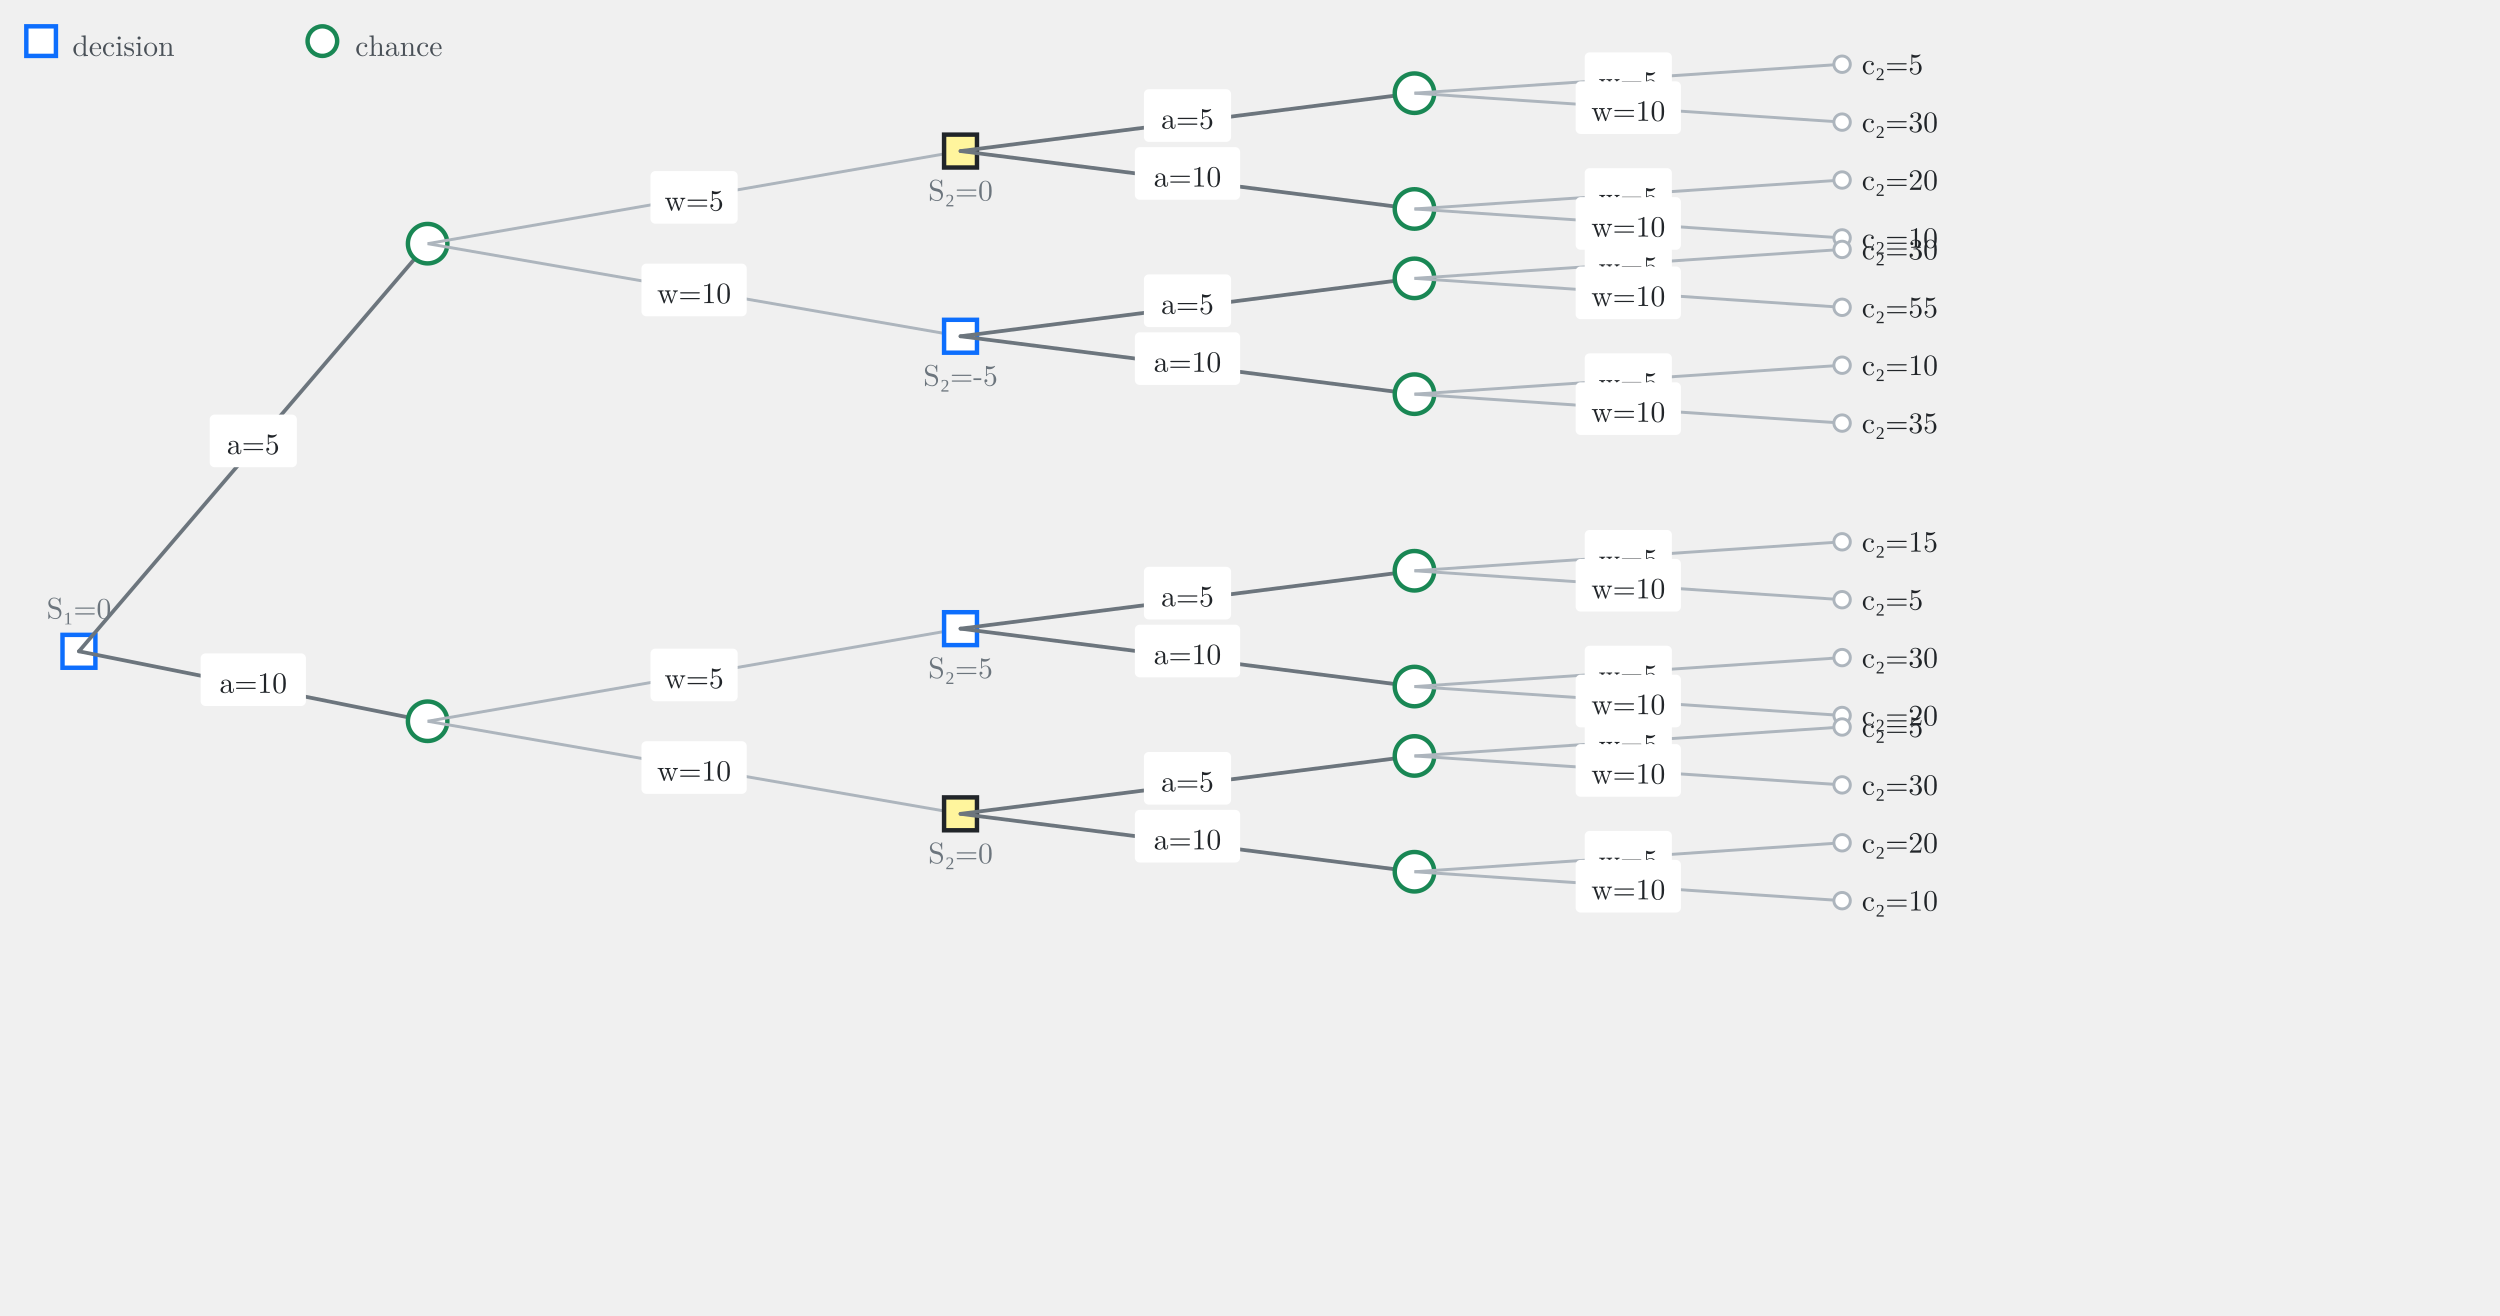
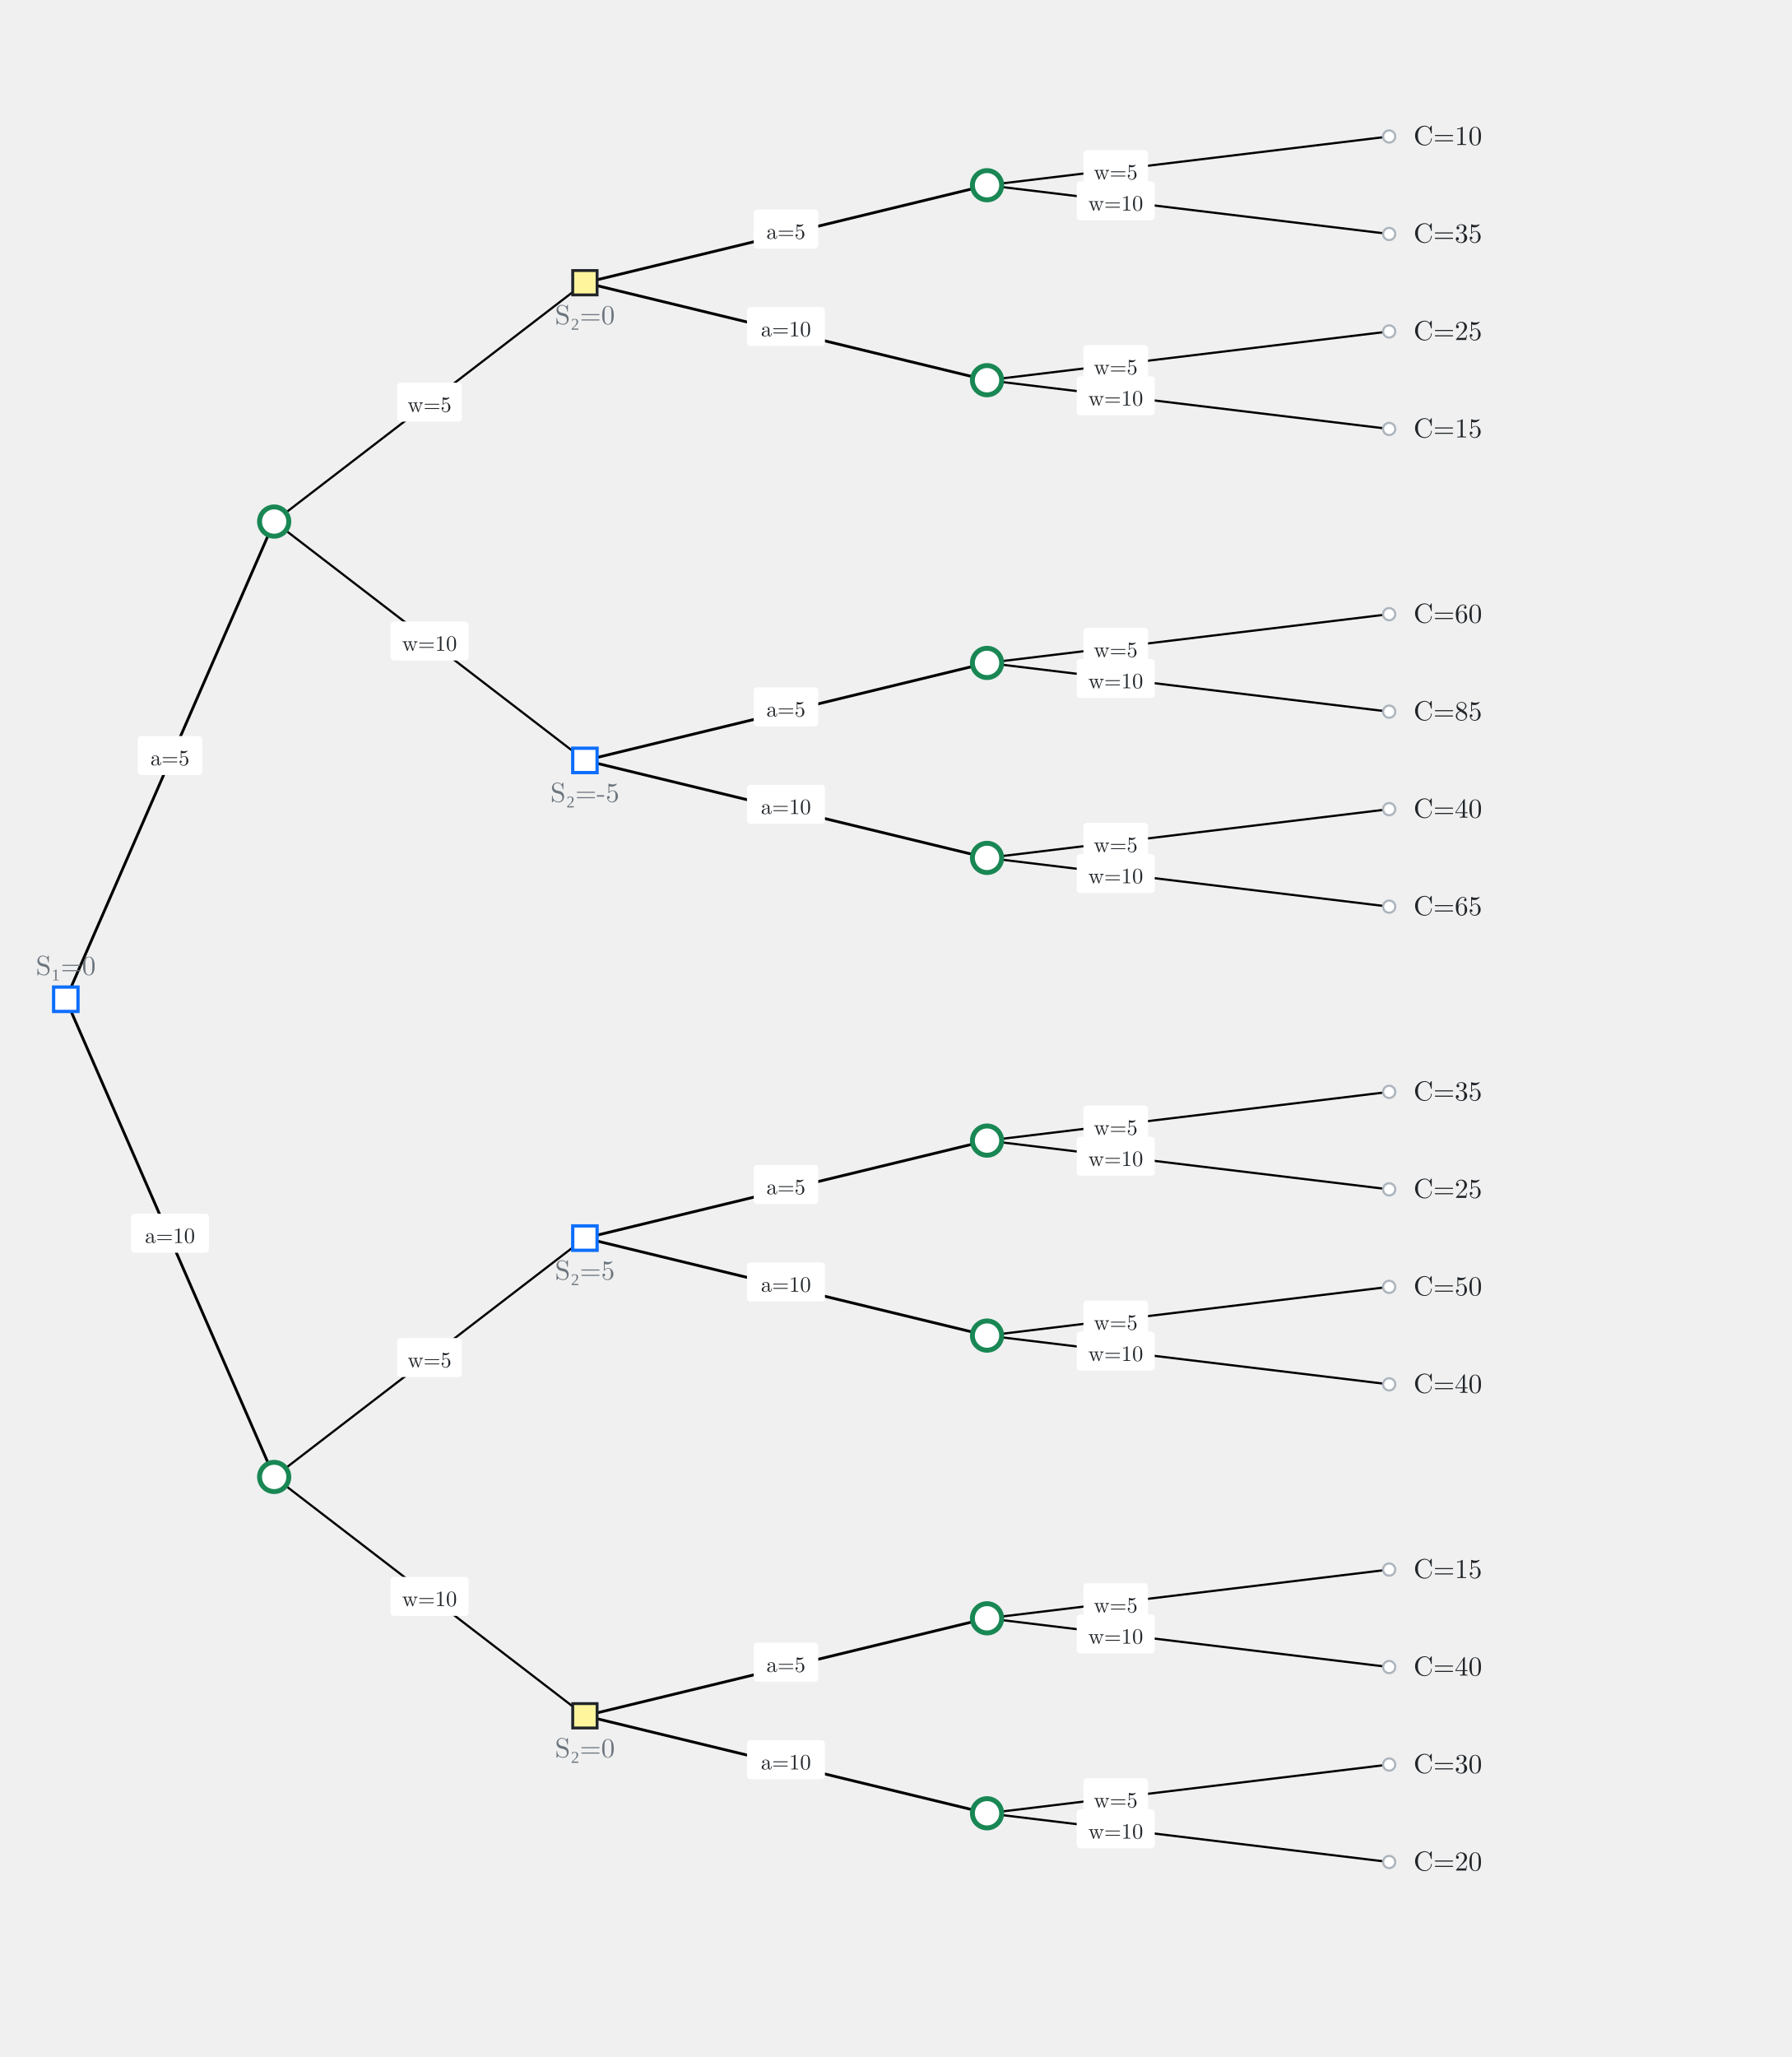
- <svg xmlns="http://www.w3.org/2000/svg" viewBox="0 0 1026.0 540.0" font-family="'Latin Modern Math','STIX Two Math','Times New Roman',serif">
+ <svg xmlns="http://www.w3.org/2000/svg" viewBox="0 0 992.25 1139.4" width="992.25" height="1139.4" font-family="'Latin Modern Math','STIX Two Math','Times New Roman',serif">
  <style>
-     .edge { stroke:#6c757d; stroke-width:1.552; fill:none; stroke-linecap:round; }
-     .thin { stroke:#adb5bd; stroke-width:1.215; fill:none; }
+     .edge { stroke:#000000; stroke-width:1.552; fill:none; stroke-linecap:round; }
+     .edge-hi { stroke:#e6b422; stroke-width:3.416; fill:none; stroke-linecap:round; }
+     .thin { stroke:#000000; stroke-width:1.215; fill:none; }
    .dec  { fill:#ffffff; stroke:#0d6efd; stroke-width:1.823; }
-     .ch   { fill:#ffffff; stroke:#198754; stroke-width:1.823; }
+     .ch   { fill:#ffffff; stroke:#198754; stroke-width:2.734; }
    .term { fill:#ffffff; stroke:#adb5bd; stroke-width:1.215; }
    .shade { fill:rgba(25,135,84,0.18); stroke:none; }
-     .hi   { fill:#fff59d; stroke:#212529; stroke-width:1.823; }
+     .hi   { fill:#fff59d; stroke:#212529; stroke-width:1.6; }
  </style>
-   <rect class="dec" x="25.65" y="260.55" width="13.5" height="13.5" />
-   <text x="32.4" y="253.8" text-anchor="middle" font-size="12.15" fill="#6c757d">S₁=0</text>
-   <line class="edge" x1="32.4" y1="267.3" x2="175.5" y2="100.0" stroke="#6c757d" stroke-width="1.552" />
-   <rect x="86.062" y="170.15" width="35.775" height="21.6" fill="#ffffff" rx="2" />
-   <text x="103.95" y="186.35" text-anchor="middle" font-size="12.15" fill="#212529">a=5</text>
-   <circle class="ch" cx="175.5" cy="100.0" r="8.1" />
-   <line class="thin" x1="175.5" y1="100.0" x2="394.2" y2="62" />
-   <rect x="266.963" y="70.2" width="35.775" height="21.6" fill="#ffffff" rx="2" />
-   <text x="284.85" y="86.4" text-anchor="middle" font-size="12.15" fill="#212529">w=5</text>
-   <line class="thin" x1="175.5" y1="100.0" x2="394.2" y2="138" />
-   <rect x="263.25" y="108.2" width="43.2" height="21.6" fill="#ffffff" rx="2" />
-   <text x="284.85" y="124.4" text-anchor="middle" font-size="12.15" fill="#212529">w=10</text>
-   <line class="edge" x1="32.4" y1="267.3" x2="175.5" y2="296.0" stroke="#6c757d" stroke-width="1.552" />
-   <rect x="82.35" y="268.15" width="43.2" height="21.6" fill="#ffffff" rx="2" />
-   <text x="103.95" y="284.35" text-anchor="middle" font-size="12.15" fill="#212529">a=10</text>
-   <circle class="ch" cx="175.5" cy="296.0" r="8.1" />
-   <line class="thin" x1="175.5" y1="296.0" x2="394.2" y2="258" />
-   <rect x="266.963" y="266.2" width="35.775" height="21.6" fill="#ffffff" rx="2" />
-   <text x="284.85" y="282.4" text-anchor="middle" font-size="12.15" fill="#212529">w=5</text>
-   <line class="thin" x1="175.5" y1="296.0" x2="394.2" y2="334" />
-   <rect x="263.25" y="304.2" width="43.2" height="21.6" fill="#ffffff" rx="2" />
-   <text x="284.85" y="320.4" text-anchor="middle" font-size="12.15" fill="#212529">w=10</text>
-   <rect class="hi" x="387.45" y="55.25" width="13.5" height="13.5" />
-   <text x="394.2" y="82.25" text-anchor="middle" font-size="12.15" fill="#6c757d">S₂=0</text>
-   <line x1="394.2" y1="62" x2="580.5" y2="38.24" stroke="#6c757d" stroke-width="1.552" stroke-linecap="round" />
-   <rect x="469.463" y="36.62" width="35.775" height="21.6" fill="#ffffff" rx="2" />
-   <text x="487.35" y="52.82" text-anchor="middle" font-size="12.15" fill="#212529">a=5</text>
-   <circle class="ch" cx="580.5" cy="38.24" r="8.1" />
-   <line class="thin" x1="580.5" y1="38.24" x2="756.0" y2="26.36" />
-   <rect x="650.362" y="21.5" width="35.775" height="21.6" fill="#ffffff" rx="2" />
-   <text x="668.25" y="37.7" text-anchor="middle" font-size="12.15" fill="#212529">w=5</text>
-   <circle class="term" cx="756.0" cy="26.36" r="3.375" />
-   <text x="764.1" y="30.41" font-size="12.15" fill="#212529">c₂=5</text>
-   <line class="thin" x1="580.5" y1="38.24" x2="756.0" y2="50.12" />
-   <rect x="646.65" y="33.38" width="43.2" height="21.6" fill="#ffffff" rx="2" />
-   <text x="668.25" y="49.58" text-anchor="middle" font-size="12.15" fill="#212529">w=10</text>
-   <circle class="term" cx="756.0" cy="50.12" r="3.375" />
-   <text x="764.1" y="54.17" font-size="12.15" fill="#212529">c₂=30</text>
-   <line x1="394.2" y1="62" x2="580.5" y2="85.76" stroke="#6c757d" stroke-width="1.552" stroke-linecap="round" />
-   <rect x="465.75" y="60.38" width="43.2" height="21.6" fill="#ffffff" rx="2" />
-   <text x="487.35" y="76.58" text-anchor="middle" font-size="12.15" fill="#212529">a=10</text>
-   <circle class="ch" cx="580.5" cy="85.76" r="8.1" />
-   <line class="thin" x1="580.5" y1="85.76" x2="756.0" y2="73.88" />
-   <rect x="650.362" y="69.02" width="35.775" height="21.6" fill="#ffffff" rx="2" />
-   <text x="668.25" y="85.22" text-anchor="middle" font-size="12.15" fill="#212529">w=5</text>
-   <circle class="term" cx="756.0" cy="73.88" r="3.375" />
-   <text x="764.1" y="77.93" font-size="12.15" fill="#212529">c₂=20</text>
-   <line class="thin" x1="580.5" y1="85.76" x2="756.0" y2="97.64" />
-   <rect x="646.65" y="80.9" width="43.2" height="21.6" fill="#ffffff" rx="2" />
-   <text x="668.25" y="97.1" text-anchor="middle" font-size="12.15" fill="#212529">w=10</text>
-   <circle class="term" cx="756.0" cy="97.64" r="3.375" />
-   <text x="764.1" y="101.69" font-size="12.15" fill="#212529">c₂=10</text>
-   <rect class="dec" x="387.45" y="131.25" width="13.5" height="13.5" />
-   <text x="394.2" y="158.25" text-anchor="middle" font-size="12.15" fill="#6c757d">S₂=-5</text>
-   <line x1="394.2" y1="138" x2="580.5" y2="114.24" stroke="#6c757d" stroke-width="1.552" stroke-linecap="round" />
-   <rect x="469.463" y="112.62" width="35.775" height="21.6" fill="#ffffff" rx="2" />
-   <text x="487.35" y="128.82" text-anchor="middle" font-size="12.15" fill="#212529">a=5</text>
-   <circle class="ch" cx="580.5" cy="114.24" r="8.1" />
-   <line class="thin" x1="580.5" y1="114.24" x2="756.0" y2="102.36" />
-   <rect x="650.362" y="97.5" width="35.775" height="21.6" fill="#ffffff" rx="2" />
-   <text x="668.25" y="113.7" text-anchor="middle" font-size="12.15" fill="#212529">w=5</text>
-   <circle class="term" cx="756.0" cy="102.36" r="3.375" />
-   <text x="764.1" y="106.41" font-size="12.15" fill="#212529">c₂=30</text>
-   <line class="thin" x1="580.5" y1="114.24" x2="756.0" y2="126.12" />
-   <rect x="646.65" y="109.38" width="43.2" height="21.6" fill="#ffffff" rx="2" />
-   <text x="668.25" y="125.58" text-anchor="middle" font-size="12.15" fill="#212529">w=10</text>
-   <circle class="term" cx="756.0" cy="126.12" r="3.375" />
-   <text x="764.1" y="130.17" font-size="12.15" fill="#212529">c₂=55</text>
-   <line x1="394.2" y1="138" x2="580.5" y2="161.76" stroke="#6c757d" stroke-width="1.552" stroke-linecap="round" />
-   <rect x="465.75" y="136.38" width="43.2" height="21.6" fill="#ffffff" rx="2" />
-   <text x="487.35" y="152.58" text-anchor="middle" font-size="12.15" fill="#212529">a=10</text>
-   <circle class="ch" cx="580.5" cy="161.76" r="8.1" />
-   <line class="thin" x1="580.5" y1="161.76" x2="756.0" y2="149.88" />
-   <rect x="650.362" y="145.02" width="35.775" height="21.6" fill="#ffffff" rx="2" />
-   <text x="668.25" y="161.22" text-anchor="middle" font-size="12.15" fill="#212529">w=5</text>
-   <circle class="term" cx="756.0" cy="149.88" r="3.375" />
-   <text x="764.1" y="153.93" font-size="12.15" fill="#212529">c₂=10</text>
-   <line class="thin" x1="580.5" y1="161.76" x2="756.0" y2="173.64" />
-   <rect x="646.65" y="156.9" width="43.2" height="21.6" fill="#ffffff" rx="2" />
-   <text x="668.25" y="173.1" text-anchor="middle" font-size="12.15" fill="#212529">w=10</text>
-   <circle class="term" cx="756.0" cy="173.64" r="3.375" />
-   <text x="764.1" y="177.69" font-size="12.15" fill="#212529">c₂=35</text>
-   <rect class="dec" x="387.45" y="251.25" width="13.5" height="13.5" />
-   <text x="394.2" y="278.25" text-anchor="middle" font-size="12.15" fill="#6c757d">S₂=5</text>
-   <line x1="394.2" y1="258" x2="580.5" y2="234.24" stroke="#6c757d" stroke-width="1.552" stroke-linecap="round" />
-   <rect x="469.463" y="232.62" width="35.775" height="21.6" fill="#ffffff" rx="2" />
-   <text x="487.35" y="248.82" text-anchor="middle" font-size="12.15" fill="#212529">a=5</text>
-   <circle class="ch" cx="580.5" cy="234.24" r="8.1" />
-   <line class="thin" x1="580.5" y1="234.24" x2="756.0" y2="222.36" />
-   <rect x="650.362" y="217.5" width="35.775" height="21.6" fill="#ffffff" rx="2" />
-   <text x="668.25" y="233.7" text-anchor="middle" font-size="12.15" fill="#212529">w=5</text>
-   <circle class="term" cx="756.0" cy="222.36" r="3.375" />
-   <text x="764.1" y="226.41" font-size="12.15" fill="#212529">c₂=15</text>
-   <line class="thin" x1="580.5" y1="234.24" x2="756.0" y2="246.12" />
-   <rect x="646.65" y="229.38" width="43.2" height="21.6" fill="#ffffff" rx="2" />
-   <text x="668.25" y="245.58" text-anchor="middle" font-size="12.15" fill="#212529">w=10</text>
-   <circle class="term" cx="756.0" cy="246.12" r="3.375" />
-   <text x="764.1" y="250.17" font-size="12.15" fill="#212529">c₂=5</text>
-   <line x1="394.2" y1="258" x2="580.5" y2="281.76" stroke="#6c757d" stroke-width="1.552" stroke-linecap="round" />
-   <rect x="465.75" y="256.38" width="43.2" height="21.6" fill="#ffffff" rx="2" />
-   <text x="487.35" y="272.58" text-anchor="middle" font-size="12.15" fill="#212529">a=10</text>
-   <circle class="ch" cx="580.5" cy="281.76" r="8.1" />
-   <line class="thin" x1="580.5" y1="281.76" x2="756.0" y2="269.88" />
-   <rect x="650.362" y="265.02" width="35.775" height="21.6" fill="#ffffff" rx="2" />
-   <text x="668.25" y="281.22" text-anchor="middle" font-size="12.15" fill="#212529">w=5</text>
-   <circle class="term" cx="756.0" cy="269.88" r="3.375" />
-   <text x="764.1" y="273.93" font-size="12.15" fill="#212529">c₂=30</text>
-   <line class="thin" x1="580.5" y1="281.76" x2="756.0" y2="293.64" />
-   <rect x="646.65" y="276.9" width="43.2" height="21.6" fill="#ffffff" rx="2" />
-   <text x="668.25" y="293.1" text-anchor="middle" font-size="12.15" fill="#212529">w=10</text>
-   <circle class="term" cx="756.0" cy="293.64" r="3.375" />
-   <text x="764.1" y="297.69" font-size="12.15" fill="#212529">c₂=20</text>
-   <rect class="hi" x="387.45" y="327.25" width="13.5" height="13.5" />
-   <text x="394.2" y="354.25" text-anchor="middle" font-size="12.15" fill="#6c757d">S₂=0</text>
-   <line x1="394.2" y1="334" x2="580.5" y2="310.24" stroke="#6c757d" stroke-width="1.552" stroke-linecap="round" />
-   <rect x="469.463" y="308.62" width="35.775" height="21.6" fill="#ffffff" rx="2" />
-   <text x="487.35" y="324.82" text-anchor="middle" font-size="12.15" fill="#212529">a=5</text>
-   <circle class="ch" cx="580.5" cy="310.24" r="8.1" />
-   <line class="thin" x1="580.5" y1="310.24" x2="756.0" y2="298.36" />
-   <rect x="650.362" y="293.5" width="35.775" height="21.6" fill="#ffffff" rx="2" />
-   <text x="668.25" y="309.7" text-anchor="middle" font-size="12.15" fill="#212529">w=5</text>
-   <circle class="term" cx="756.0" cy="298.36" r="3.375" />
-   <text x="764.1" y="302.41" font-size="12.15" fill="#212529">c₂=5</text>
-   <line class="thin" x1="580.5" y1="310.24" x2="756.0" y2="322.12" />
-   <rect x="646.65" y="305.38" width="43.2" height="21.6" fill="#ffffff" rx="2" />
-   <text x="668.25" y="321.58" text-anchor="middle" font-size="12.15" fill="#212529">w=10</text>
-   <circle class="term" cx="756.0" cy="322.12" r="3.375" />
-   <text x="764.1" y="326.17" font-size="12.15" fill="#212529">c₂=30</text>
-   <line x1="394.2" y1="334" x2="580.5" y2="357.76" stroke="#6c757d" stroke-width="1.552" stroke-linecap="round" />
-   <rect x="465.75" y="332.38" width="43.2" height="21.6" fill="#ffffff" rx="2" />
-   <text x="487.35" y="348.58" text-anchor="middle" font-size="12.15" fill="#212529">a=10</text>
-   <circle class="ch" cx="580.5" cy="357.76" r="8.1" />
-   <line class="thin" x1="580.5" y1="357.76" x2="756.0" y2="345.88" />
-   <rect x="650.362" y="341.02" width="35.775" height="21.6" fill="#ffffff" rx="2" />
-   <text x="668.25" y="357.22" text-anchor="middle" font-size="12.15" fill="#212529">w=5</text>
-   <circle class="term" cx="756.0" cy="345.88" r="3.375" />
-   <text x="764.1" y="349.93" font-size="12.15" fill="#212529">c₂=20</text>
-   <line class="thin" x1="580.5" y1="357.76" x2="756.0" y2="369.64" />
-   <rect x="646.65" y="352.9" width="43.2" height="21.6" fill="#ffffff" rx="2" />
-   <text x="668.25" y="369.1" text-anchor="middle" font-size="12.15" fill="#212529">w=10</text>
-   <circle class="term" cx="756.0" cy="369.64" r="3.375" />
-   <text x="764.1" y="373.69" font-size="12.15" fill="#212529">c₂=10</text>
-   <g transform="translate(10.8,10.8)" font-size="12.15" fill="#495057">
-     <rect x="0" y="0" width="12.15" height="12.15" fill="#ffffff" stroke="#0d6efd" stroke-width="1.823" />
-     <text x="18.9" y="12.15">decision</text>
-     <circle cx="121.5" cy="6.075" r="6.075" fill="#ffffff" stroke="#198754" stroke-width="1.823" />
-     <text x="135.0" y="12.15">chance</text>
-   </g>
+   <line class="edge" x1="36.45" y1="553.5" x2="151.875" y2="288.9" />
+   <line class="thin" x1="151.875" y1="288.9" x2="324.0" y2="156.6" />
+   <line class="thin" x1="151.875" y1="288.9" x2="324.0" y2="421.2" />
+   <line class="edge" x1="36.45" y1="553.5" x2="151.875" y2="818.1" />
+   <line class="thin" x1="151.875" y1="818.1" x2="324.0" y2="685.8" />
+   <line class="thin" x1="151.875" y1="818.1" x2="324.0" y2="950.4" />
+   <line class="edge" x1="324.0" y1="156.6" x2="546.75" y2="102.6" />
+   <line class="thin" x1="546.75" y1="102.6" x2="769.5" y2="75.6" />
+   <line class="thin" x1="546.75" y1="102.6" x2="769.5" y2="129.6" />
+   <line class="edge" x1="324.0" y1="156.6" x2="546.75" y2="210.6" />
+   <line class="thin" x1="546.75" y1="210.6" x2="769.5" y2="183.6" />
+   <line class="thin" x1="546.75" y1="210.6" x2="769.5" y2="237.6" />
+   <line class="edge" x1="324.0" y1="421.2" x2="546.75" y2="367.2" />
+   <line class="thin" x1="546.75" y1="367.2" x2="769.5" y2="340.2" />
+   <line class="thin" x1="546.75" y1="367.2" x2="769.5" y2="394.2" />
+   <line class="edge" x1="324.0" y1="421.2" x2="546.75" y2="475.2" />
+   <line class="thin" x1="546.75" y1="475.2" x2="769.5" y2="448.2" />
+   <line class="thin" x1="546.75" y1="475.2" x2="769.5" y2="502.2" />
+   <line class="edge" x1="324.0" y1="685.8" x2="546.75" y2="631.8" />
+   <line class="thin" x1="546.75" y1="631.8" x2="769.5" y2="604.8" />
+   <line class="thin" x1="546.75" y1="631.8" x2="769.5" y2="658.8" />
+   <line class="edge" x1="324.0" y1="685.8" x2="546.75" y2="739.8" />
+   <line class="thin" x1="546.75" y1="739.8" x2="769.5" y2="712.8" />
+   <line class="thin" x1="546.75" y1="739.8" x2="769.5" y2="766.8" />
+   <line class="edge" x1="324.0" y1="950.4" x2="546.75" y2="896.4" />
+   <line class="thin" x1="546.75" y1="896.4" x2="769.5" y2="869.4" />
+   <line class="thin" x1="546.75" y1="896.4" x2="769.5" y2="923.4" />
+   <line class="edge" x1="324.0" y1="950.4" x2="546.75" y2="1004.4" />
+   <line class="thin" x1="546.75" y1="1004.4" x2="769.5" y2="977.4" />
+   <line class="thin" x1="546.75" y1="1004.4" x2="769.5" y2="1031.4" />
+   <text x="36.45" y="540.0" text-anchor="middle" font-size="15.188" fill="#6c757d">S₁=0</text>
+   <rect x="76.275" y="407.7" width="35.775" height="21.6" fill="#ffffff" rx="2" />
+   <text x="94.162" y="423.9" text-anchor="middle" font-size="12.15" fill="#212529">a=5</text>
+   <rect x="220.05" y="211.95" width="35.775" height="21.6" fill="#ffffff" rx="2" />
+   <text x="237.938" y="228.15" text-anchor="middle" font-size="12.15" fill="#212529">w=5</text>
+   <rect x="216.338" y="344.25" width="43.2" height="21.6" fill="#ffffff" rx="2" />
+   <text x="237.938" y="360.45" text-anchor="middle" font-size="12.15" fill="#212529">w=10</text>
+   <rect x="72.562" y="672.3" width="43.2" height="21.6" fill="#ffffff" rx="2" />
+   <text x="94.162" y="688.5" text-anchor="middle" font-size="12.15" fill="#212529">a=10</text>
+   <rect x="220.05" y="741.15" width="35.775" height="21.6" fill="#ffffff" rx="2" />
+   <text x="237.938" y="757.35" text-anchor="middle" font-size="12.15" fill="#212529">w=5</text>
+   <rect x="216.338" y="873.45" width="43.2" height="21.6" fill="#ffffff" rx="2" />
+   <text x="237.938" y="889.65" text-anchor="middle" font-size="12.15" fill="#212529">w=10</text>
+   <text x="324.0" y="179.55" text-anchor="middle" font-size="15.188" fill="#6c757d">S₂=0</text>
+   <rect x="417.488" y="116.1" width="35.775" height="21.6" fill="#ffffff" rx="2" />
+   <text x="435.375" y="132.3" text-anchor="middle" font-size="12.15" fill="#212529">a=5</text>
+   <rect x="600.142" y="83.16" width="35.775" height="21.6" fill="#ffffff" rx="2" />
+   <text x="618.03" y="99.36" text-anchor="middle" font-size="12.15" fill="#212529">w=5</text>
+   <text x="783.0" y="80.325" font-size="15.188" fill="#212529">C=10</text>
+   <rect x="596.43" y="100.44" width="43.2" height="21.6" fill="#ffffff" rx="2" />
+   <text x="618.03" y="116.64" text-anchor="middle" font-size="12.15" fill="#212529">w=10</text>
+   <text x="783.0" y="134.325" font-size="15.188" fill="#212529">C=35</text>
+   <rect x="413.775" y="170.1" width="43.2" height="21.6" fill="#ffffff" rx="2" />
+   <text x="435.375" y="186.3" text-anchor="middle" font-size="12.15" fill="#212529">a=10</text>
+   <rect x="600.142" y="191.16" width="35.775" height="21.6" fill="#ffffff" rx="2" />
+   <text x="618.03" y="207.36" text-anchor="middle" font-size="12.15" fill="#212529">w=5</text>
+   <text x="783.0" y="188.325" font-size="15.188" fill="#212529">C=25</text>
+   <rect x="596.43" y="208.44" width="43.2" height="21.6" fill="#ffffff" rx="2" />
+   <text x="618.03" y="224.64" text-anchor="middle" font-size="12.15" fill="#212529">w=10</text>
+   <text x="783.0" y="242.325" font-size="15.188" fill="#212529">C=15</text>
+   <text x="324.0" y="444.15" text-anchor="middle" font-size="15.188" fill="#6c757d">S₂=-5</text>
+   <rect x="417.488" y="380.7" width="35.775" height="21.6" fill="#ffffff" rx="2" />
+   <text x="435.375" y="396.9" text-anchor="middle" font-size="12.15" fill="#212529">a=5</text>
+   <rect x="600.142" y="347.76" width="35.775" height="21.6" fill="#ffffff" rx="2" />
+   <text x="618.03" y="363.96" text-anchor="middle" font-size="12.15" fill="#212529">w=5</text>
+   <text x="783.0" y="344.925" font-size="15.188" fill="#212529">C=60</text>
+   <rect x="596.43" y="365.04" width="43.2" height="21.6" fill="#ffffff" rx="2" />
+   <text x="618.03" y="381.24" text-anchor="middle" font-size="12.15" fill="#212529">w=10</text>
+   <text x="783.0" y="398.925" font-size="15.188" fill="#212529">C=85</text>
+   <rect x="413.775" y="434.7" width="43.2" height="21.6" fill="#ffffff" rx="2" />
+   <text x="435.375" y="450.9" text-anchor="middle" font-size="12.15" fill="#212529">a=10</text>
+   <rect x="600.142" y="455.76" width="35.775" height="21.6" fill="#ffffff" rx="2" />
+   <text x="618.03" y="471.96" text-anchor="middle" font-size="12.15" fill="#212529">w=5</text>
+   <text x="783.0" y="452.925" font-size="15.188" fill="#212529">C=40</text>
+   <rect x="596.43" y="473.04" width="43.2" height="21.6" fill="#ffffff" rx="2" />
+   <text x="618.03" y="489.24" text-anchor="middle" font-size="12.15" fill="#212529">w=10</text>
+   <text x="783.0" y="506.925" font-size="15.188" fill="#212529">C=65</text>
+   <text x="324.0" y="708.75" text-anchor="middle" font-size="15.188" fill="#6c757d">S₂=5</text>
+   <rect x="417.488" y="645.3" width="35.775" height="21.6" fill="#ffffff" rx="2" />
+   <text x="435.375" y="661.5" text-anchor="middle" font-size="12.15" fill="#212529">a=5</text>
+   <rect x="600.142" y="612.36" width="35.775" height="21.6" fill="#ffffff" rx="2" />
+   <text x="618.03" y="628.56" text-anchor="middle" font-size="12.15" fill="#212529">w=5</text>
+   <text x="783.0" y="609.525" font-size="15.188" fill="#212529">C=35</text>
+   <rect x="596.43" y="629.64" width="43.2" height="21.6" fill="#ffffff" rx="2" />
+   <text x="618.03" y="645.84" text-anchor="middle" font-size="12.15" fill="#212529">w=10</text>
+   <text x="783.0" y="663.525" font-size="15.188" fill="#212529">C=25</text>
+   <rect x="413.775" y="699.3" width="43.2" height="21.6" fill="#ffffff" rx="2" />
+   <text x="435.375" y="715.5" text-anchor="middle" font-size="12.15" fill="#212529">a=10</text>
+   <rect x="600.142" y="720.36" width="35.775" height="21.6" fill="#ffffff" rx="2" />
+   <text x="618.03" y="736.56" text-anchor="middle" font-size="12.15" fill="#212529">w=5</text>
+   <text x="783.0" y="717.525" font-size="15.188" fill="#212529">C=50</text>
+   <rect x="596.43" y="737.64" width="43.2" height="21.6" fill="#ffffff" rx="2" />
+   <text x="618.03" y="753.84" text-anchor="middle" font-size="12.15" fill="#212529">w=10</text>
+   <text x="783.0" y="771.525" font-size="15.188" fill="#212529">C=40</text>
+   <text x="324.0" y="973.35" text-anchor="middle" font-size="15.188" fill="#6c757d">S₂=0</text>
+   <rect x="417.488" y="909.9" width="35.775" height="21.6" fill="#ffffff" rx="2" />
+   <text x="435.375" y="926.1" text-anchor="middle" font-size="12.15" fill="#212529">a=5</text>
+   <rect x="600.142" y="876.96" width="35.775" height="21.6" fill="#ffffff" rx="2" />
+   <text x="618.03" y="893.16" text-anchor="middle" font-size="12.15" fill="#212529">w=5</text>
+   <text x="783.0" y="874.125" font-size="15.188" fill="#212529">C=15</text>
+   <rect x="596.43" y="894.24" width="43.2" height="21.6" fill="#ffffff" rx="2" />
+   <text x="618.03" y="910.44" text-anchor="middle" font-size="12.15" fill="#212529">w=10</text>
+   <text x="783.0" y="928.125" font-size="15.188" fill="#212529">C=40</text>
+   <rect x="413.775" y="963.9" width="43.2" height="21.6" fill="#ffffff" rx="2" />
+   <text x="435.375" y="980.1" text-anchor="middle" font-size="12.15" fill="#212529">a=10</text>
+   <rect x="600.142" y="984.96" width="35.775" height="21.6" fill="#ffffff" rx="2" />
+   <text x="618.03" y="1001.16" text-anchor="middle" font-size="12.15" fill="#212529">w=5</text>
+   <text x="783.0" y="982.125" font-size="15.188" fill="#212529">C=30</text>
+   <rect x="596.43" y="1002.24" width="43.2" height="21.6" fill="#ffffff" rx="2" />
+   <text x="618.03" y="1018.44" text-anchor="middle" font-size="12.15" fill="#212529">w=10</text>
+   <text x="783.0" y="1036.125" font-size="15.188" fill="#212529">C=20</text>
+   <rect class="dec" x="29.7" y="546.75" width="13.5" height="13.5" />
+   <circle class="ch" cx="151.875" cy="288.9" r="8.1" />
+   <circle class="ch" cx="151.875" cy="818.1" r="8.1" />
+   <rect class="hi" x="317.25" y="149.85" width="13.5" height="13.5" />
+   <circle class="ch" cx="546.75" cy="102.6" r="8.1" />
+   <circle class="term" cx="769.5" cy="75.6" r="3.375" />
+   <circle class="term" cx="769.5" cy="129.6" r="3.375" />
+   <circle class="ch" cx="546.75" cy="210.6" r="8.1" />
+   <circle class="term" cx="769.5" cy="183.6" r="3.375" />
+   <circle class="term" cx="769.5" cy="237.6" r="3.375" />
+   <rect class="dec" x="317.25" y="414.45" width="13.5" height="13.5" />
+   <circle class="ch" cx="546.75" cy="367.2" r="8.1" />
+   <circle class="term" cx="769.5" cy="340.2" r="3.375" />
+   <circle class="term" cx="769.5" cy="394.2" r="3.375" />
+   <circle class="ch" cx="546.75" cy="475.2" r="8.1" />
+   <circle class="term" cx="769.5" cy="448.2" r="3.375" />
+   <circle class="term" cx="769.5" cy="502.2" r="3.375" />
+   <rect class="dec" x="317.25" y="679.05" width="13.5" height="13.5" />
+   <circle class="ch" cx="546.75" cy="631.8" r="8.1" />
+   <circle class="term" cx="769.5" cy="604.8" r="3.375" />
+   <circle class="term" cx="769.5" cy="658.8" r="3.375" />
+   <circle class="ch" cx="546.75" cy="739.8" r="8.1" />
+   <circle class="term" cx="769.5" cy="712.8" r="3.375" />
+   <circle class="term" cx="769.5" cy="766.8" r="3.375" />
+   <rect class="hi" x="317.25" y="943.65" width="13.5" height="13.5" />
+   <circle class="ch" cx="546.75" cy="896.4" r="8.1" />
+   <circle class="term" cx="769.5" cy="869.4" r="3.375" />
+   <circle class="term" cx="769.5" cy="923.4" r="3.375" />
+   <circle class="ch" cx="546.75" cy="1004.4" r="8.1" />
+   <circle class="term" cx="769.5" cy="977.4" r="3.375" />
+   <circle class="term" cx="769.5" cy="1031.4" r="3.375" />
</svg>
